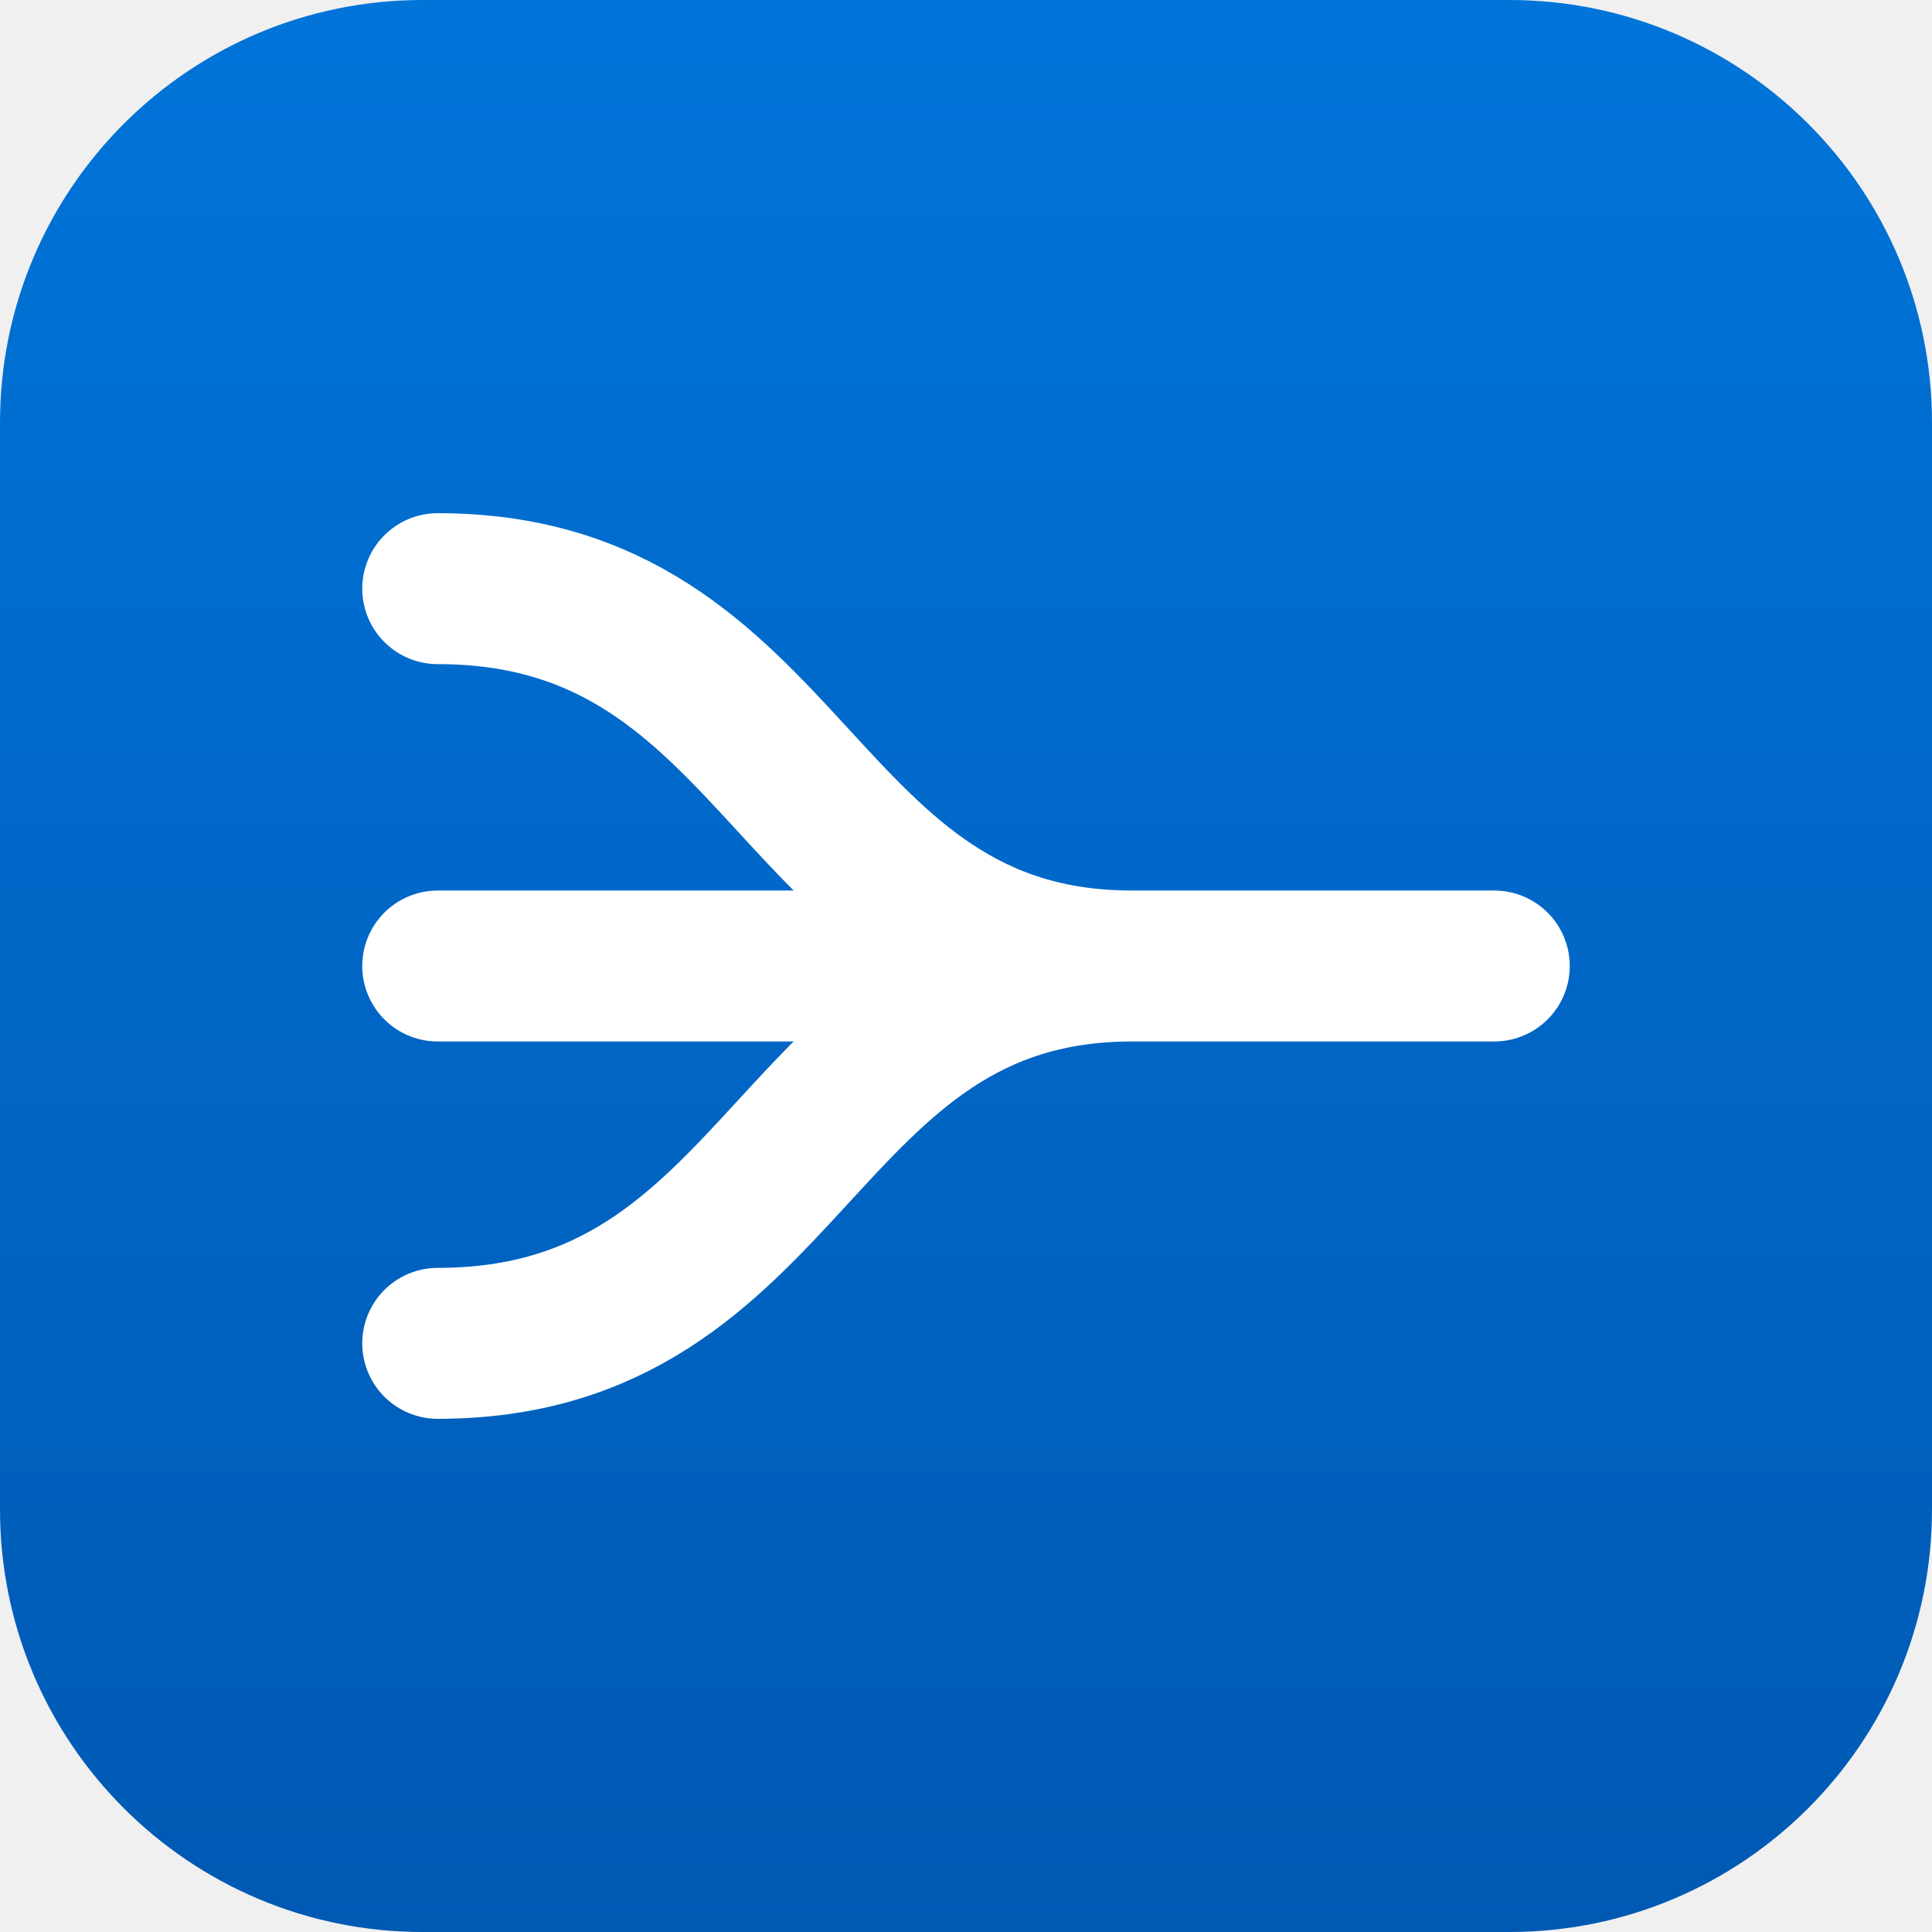
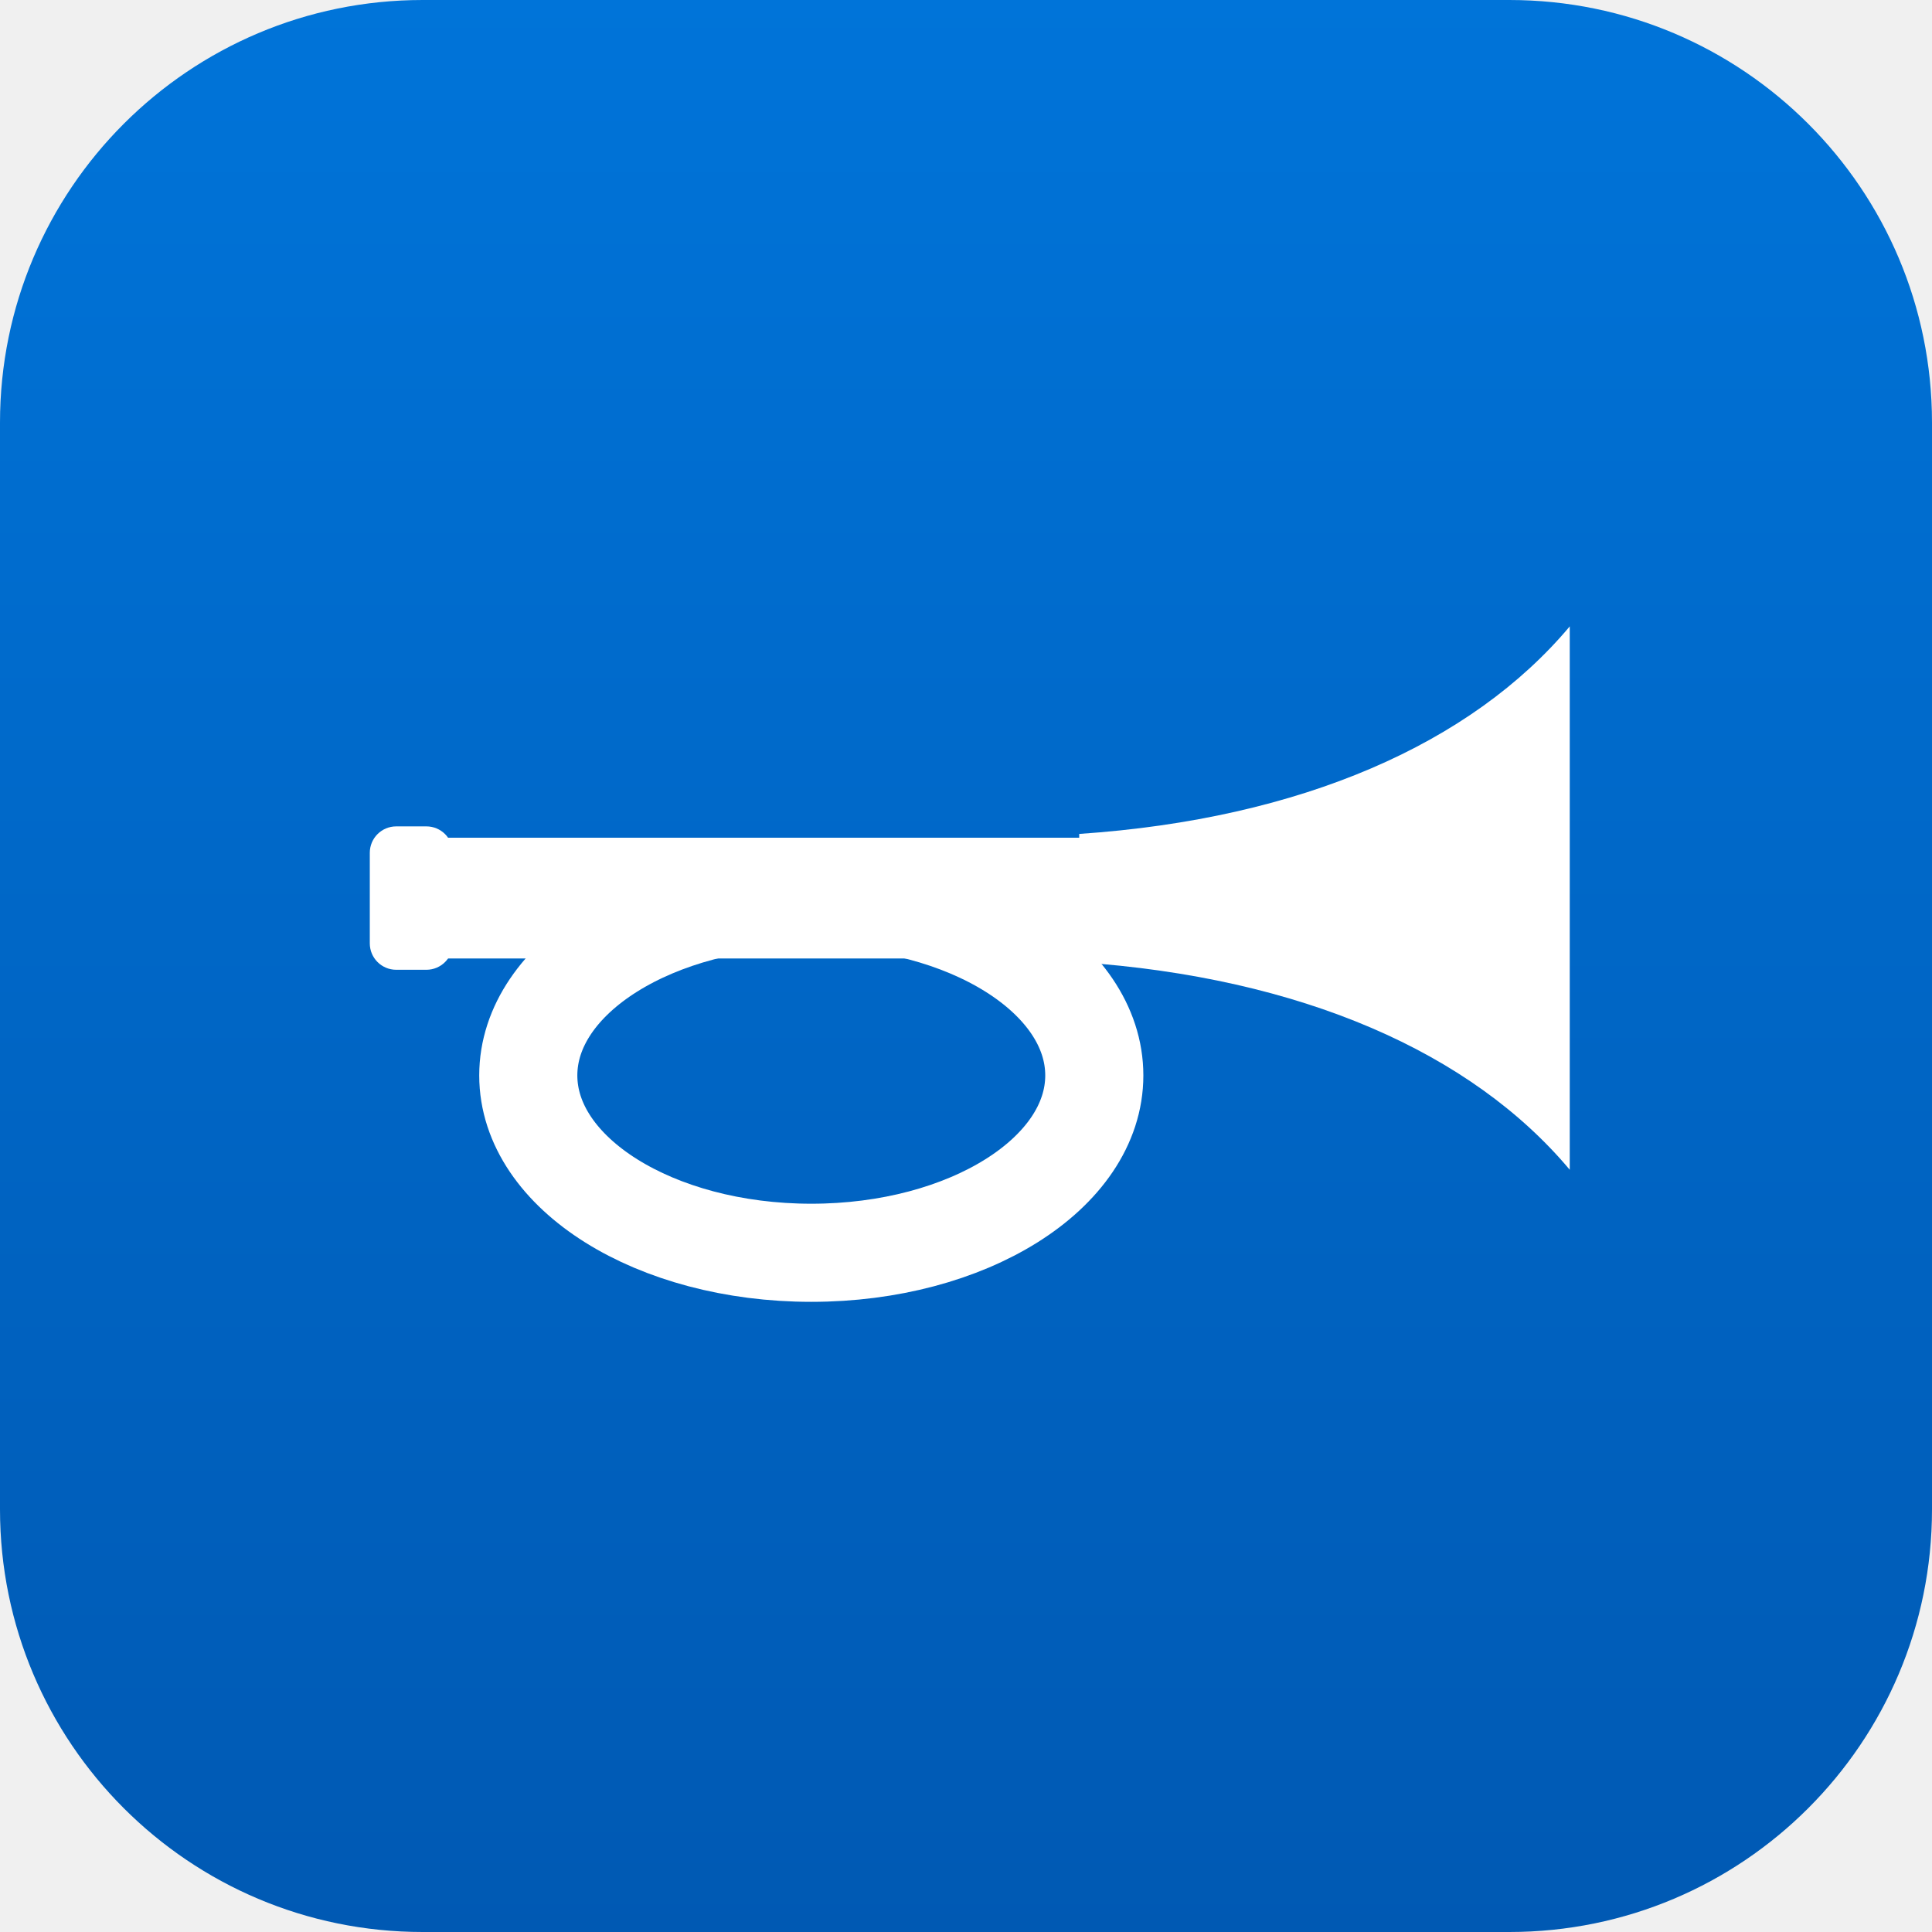
<svg xmlns="http://www.w3.org/2000/svg" width="200" height="200" viewBox="0 0 1024 1024">
  <defs>
    <linearGradient id="g" x1="0" y1="0" x2="0" y2="1">
      <stop offset="0" stop-color="#0074D9" />
      <stop offset="1" stop-color="#0059B3" />
    </linearGradient>
  </defs>
  <rect width="1024" height="1024" rx="224" fill="url(#g)" />
-   <path d="M232 312 C 420 312 420 512 600 512 M232 512 H600 M232 712 C 420 712 420 512 600 512 M600 512 H792" stroke="#fff" fill="none" stroke-width="80" stroke-linecap="round" />
+   <g transform="translate(0,-36)">
+     <rect x="196" y="474" width="44" height="76" rx="14" fill="#fff" />
+     <path d="M236 512 H600" stroke="#fff" stroke-width="64" stroke-linecap="round" fill="none" />
+     <ellipse cx="430" cy="606" rx="150" ry="94" stroke="#fff" stroke-width="52" fill="none" />
+     <path d="M572 478 C 690 470, 780 430, 832 368 L 832 656 C 780 594, 690 554, 572 546 Z" fill="#fff" />
+   </g>
</svg>
